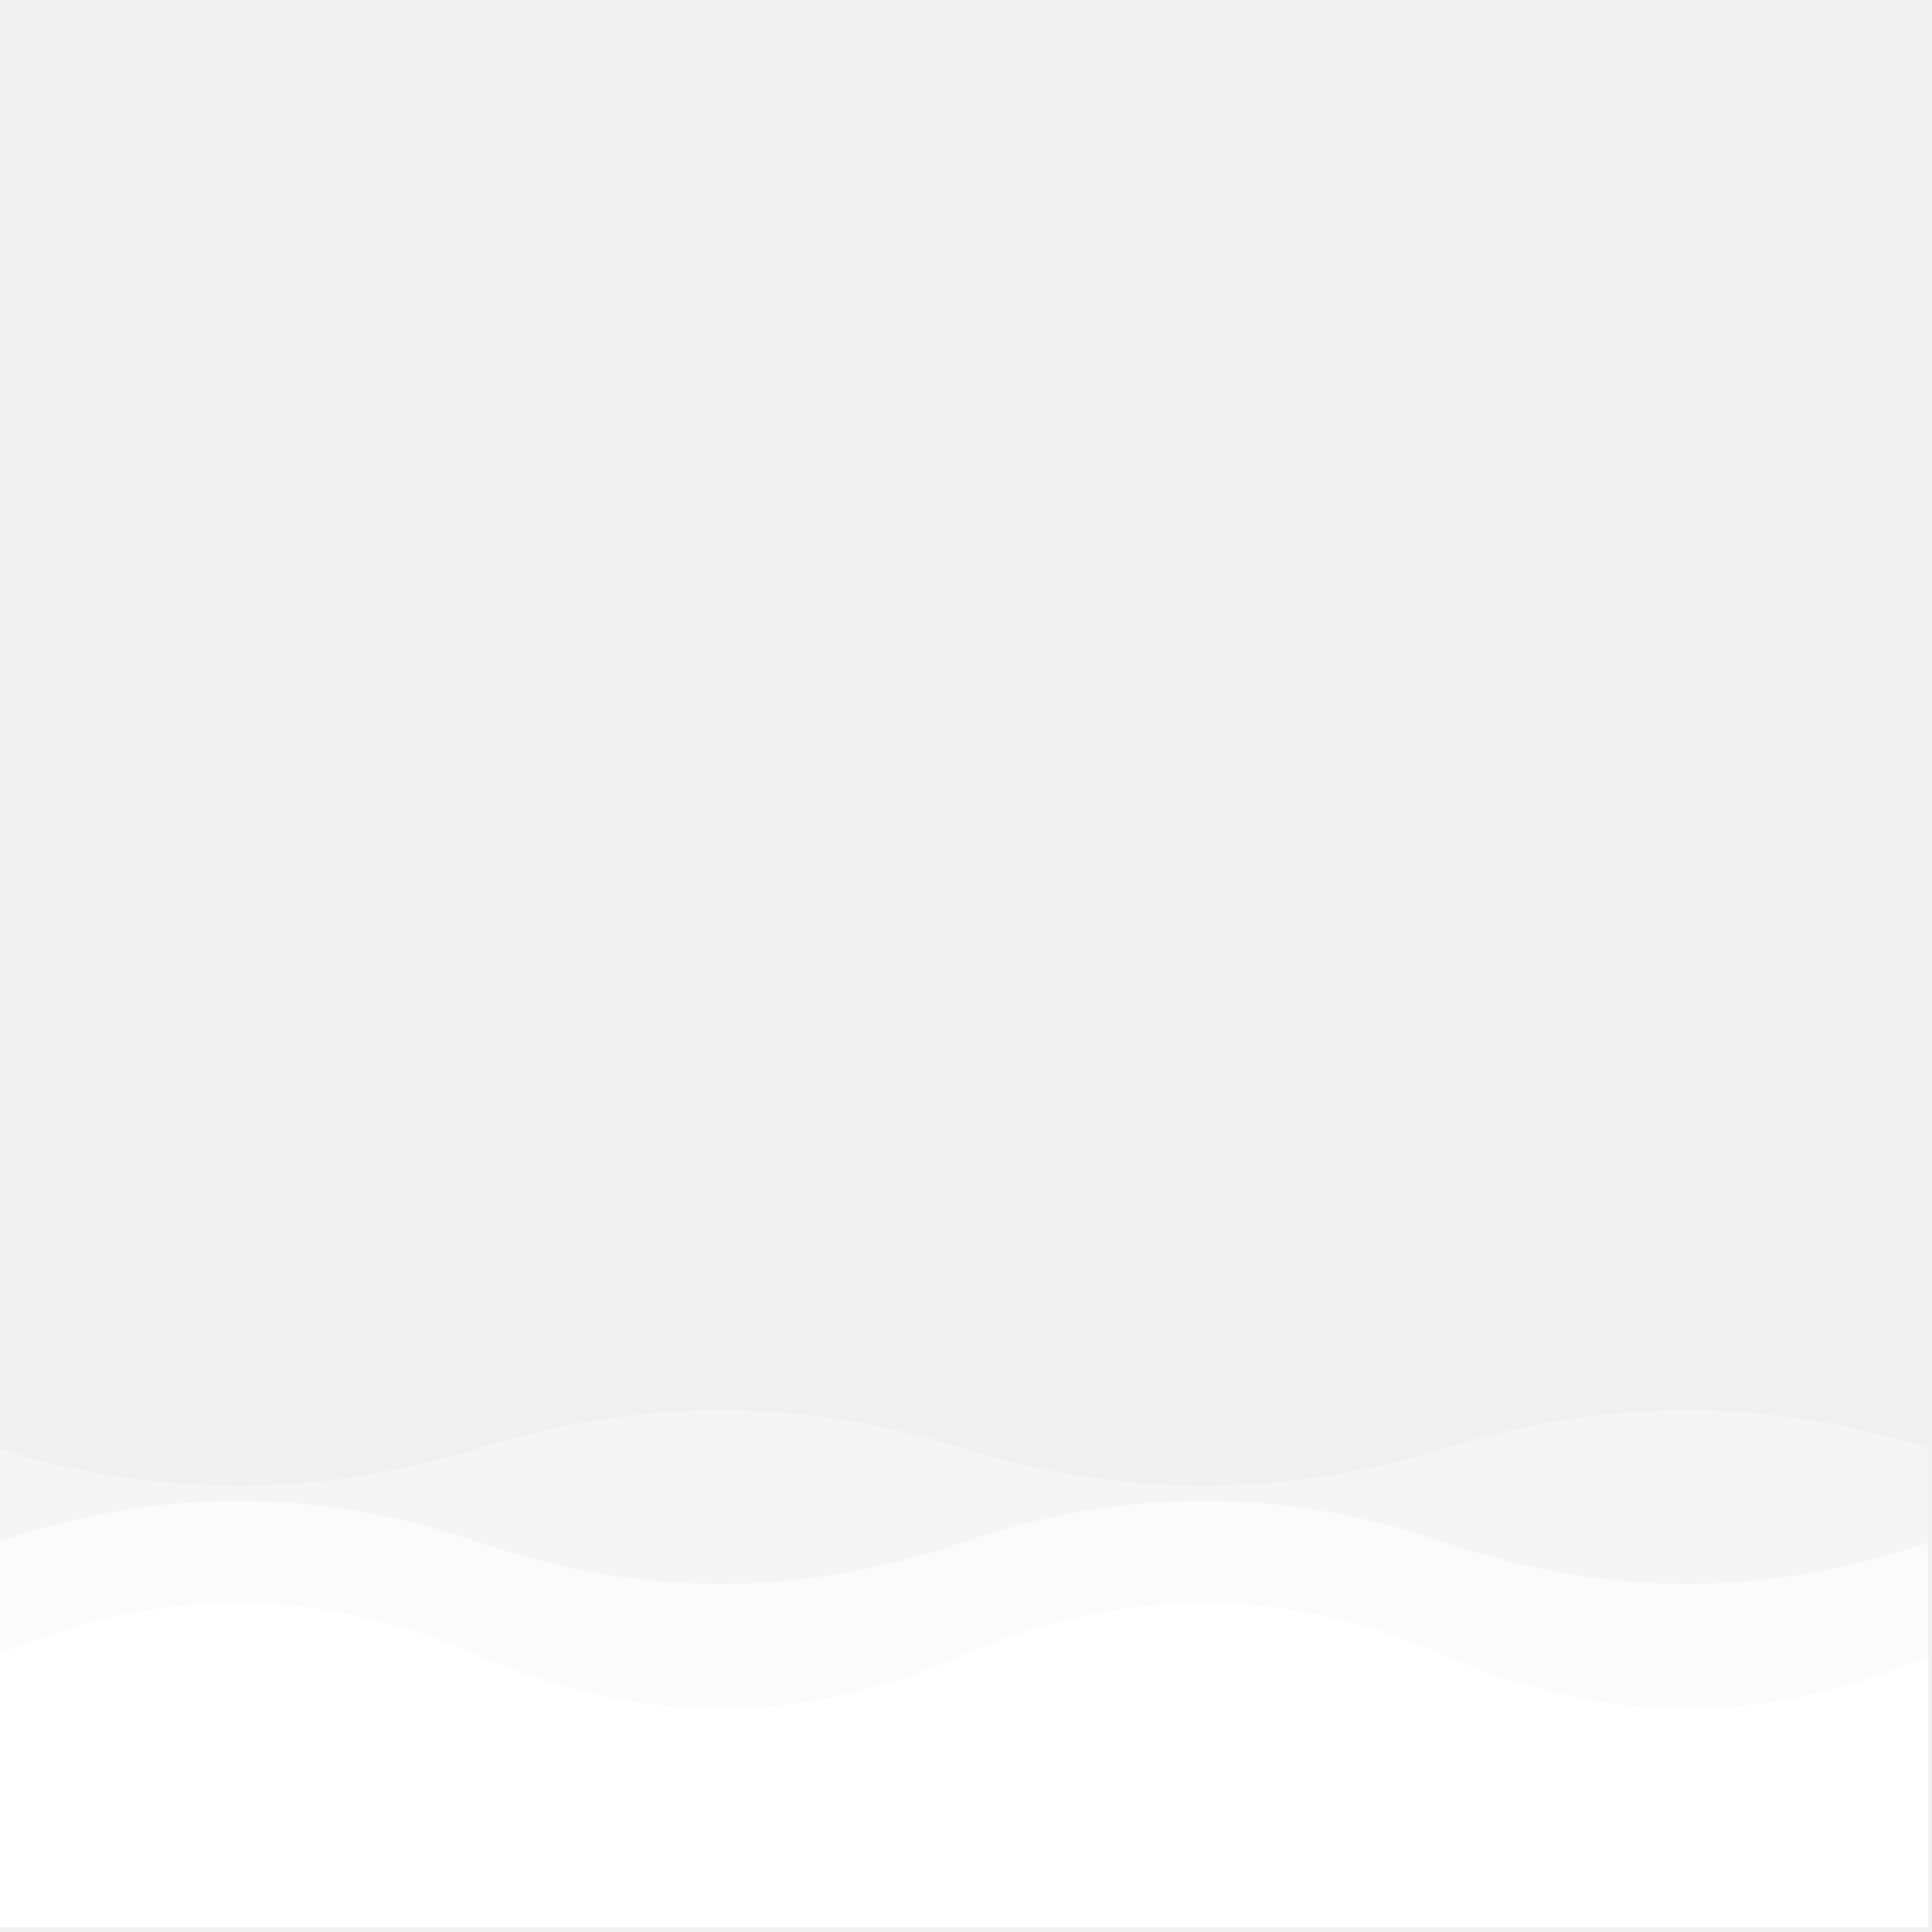
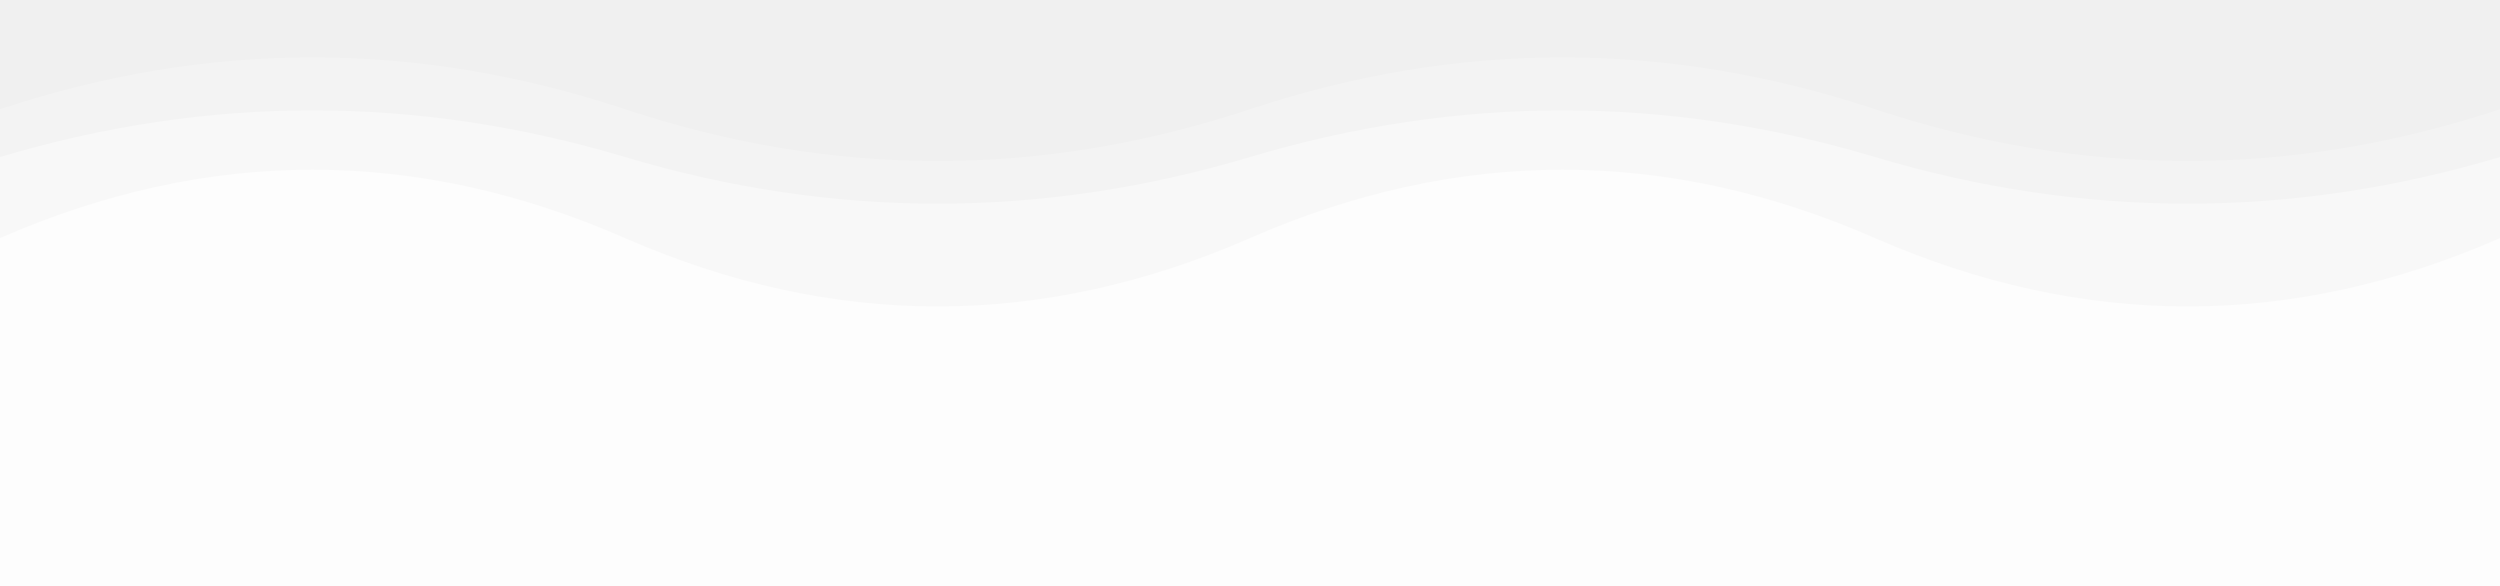
- <svg xmlns="http://www.w3.org/2000/svg" width="512" height="512" viewBox="0 0 512 512" version="1.1" id="svg1" xml:space="preserve">
+ <svg xmlns="http://www.w3.org/2000/svg" width="512" height="120" viewBox="0 0 512 120" version="1.1" id="svg1" xml:space="preserve">
  <defs id="defs1" />
  <g id="layer1">
-     <path style="display:none;fill:#40e0d0;fill-opacity:1;stroke:none;stroke-width:5.379;stroke-dasharray:none;stroke-opacity:1" d="M 512.301,511.919 C 472.063,511.525 105.388,511.796 0.155,511.885 l -0.002,-44.803 c 0,0 34.51,-39.742 75.149,-10.164 58.999,42.94 49.114,-40.137 122.007,3.815 53.937,32.522 77.544,-34.919 120.279,-9.606 40.721,24.12 69.461,16.179 85.953,5.261 61.666,-40.824 62.079,35.955 108.602,5.221 z" id="path12" />
-     <path id="wave-back" d="m -1,383.75 q 64,20 128,0 64,-20 128,0 64,20 128,0 64,-20 128,0 v 127 H -1 Z" fill="#40e0d0" fill-opacity="0.35" style="fill:#ffffff;fill-opacity:0.349" />
-     <path id="wave-mid" d="m -1,408.75 q 64,-22 128,0 64,22 128,0 64,-22 128,0 64,22 128,0 v 102 H -1 Z" fill="#40e0d0" fill-opacity="0.6" style="fill:#ffffff;fill-opacity:0.6" />
-     <path id="wave-front" d="m -1,438.75 q 64,-28 128,0 64,28 128,0 64,-28 128,0 64,28 128,0 v 72 H -1 Z" fill="#40e0d0" fill-opacity="1" style="fill:#ffffff;fill-opacity:1" />
+     <path id="path1" d="m 0,22.361 q 64,-21.221 128,0 64,21.221 128,0 64,-21.221 128,0 64,21.221 128,0 V 120.75 H 0 Z" fill="#40e0d0" fill-opacity="0.6" style="opacity:0.3;fill:#ffffff;fill-opacity:0.651;stroke-width:0.982" />
+     <path id="wave-mid" d="m 0,32.151 q 64,-19.109 128,0 64,19.109 128,0 64,-19.109 128,0 64,19.109 128,0 V 120.75 H 0 Z" fill="#40e0d0" fill-opacity="0.6" style="opacity:0.6;fill:#ffffff;fill-opacity:0.651;stroke-width:0.932" />
+     <path id="wave-front" d="m 0,48.75 q 64,-28 128,0 64,28 128,0 64,-28 128,0 64,28 128,0 v 72 H 0 Z" fill="#40e0d0" fill-opacity="1" style="opacity:1;fill:#ffffff;fill-opacity:0.651" />
  </g>
</svg>
